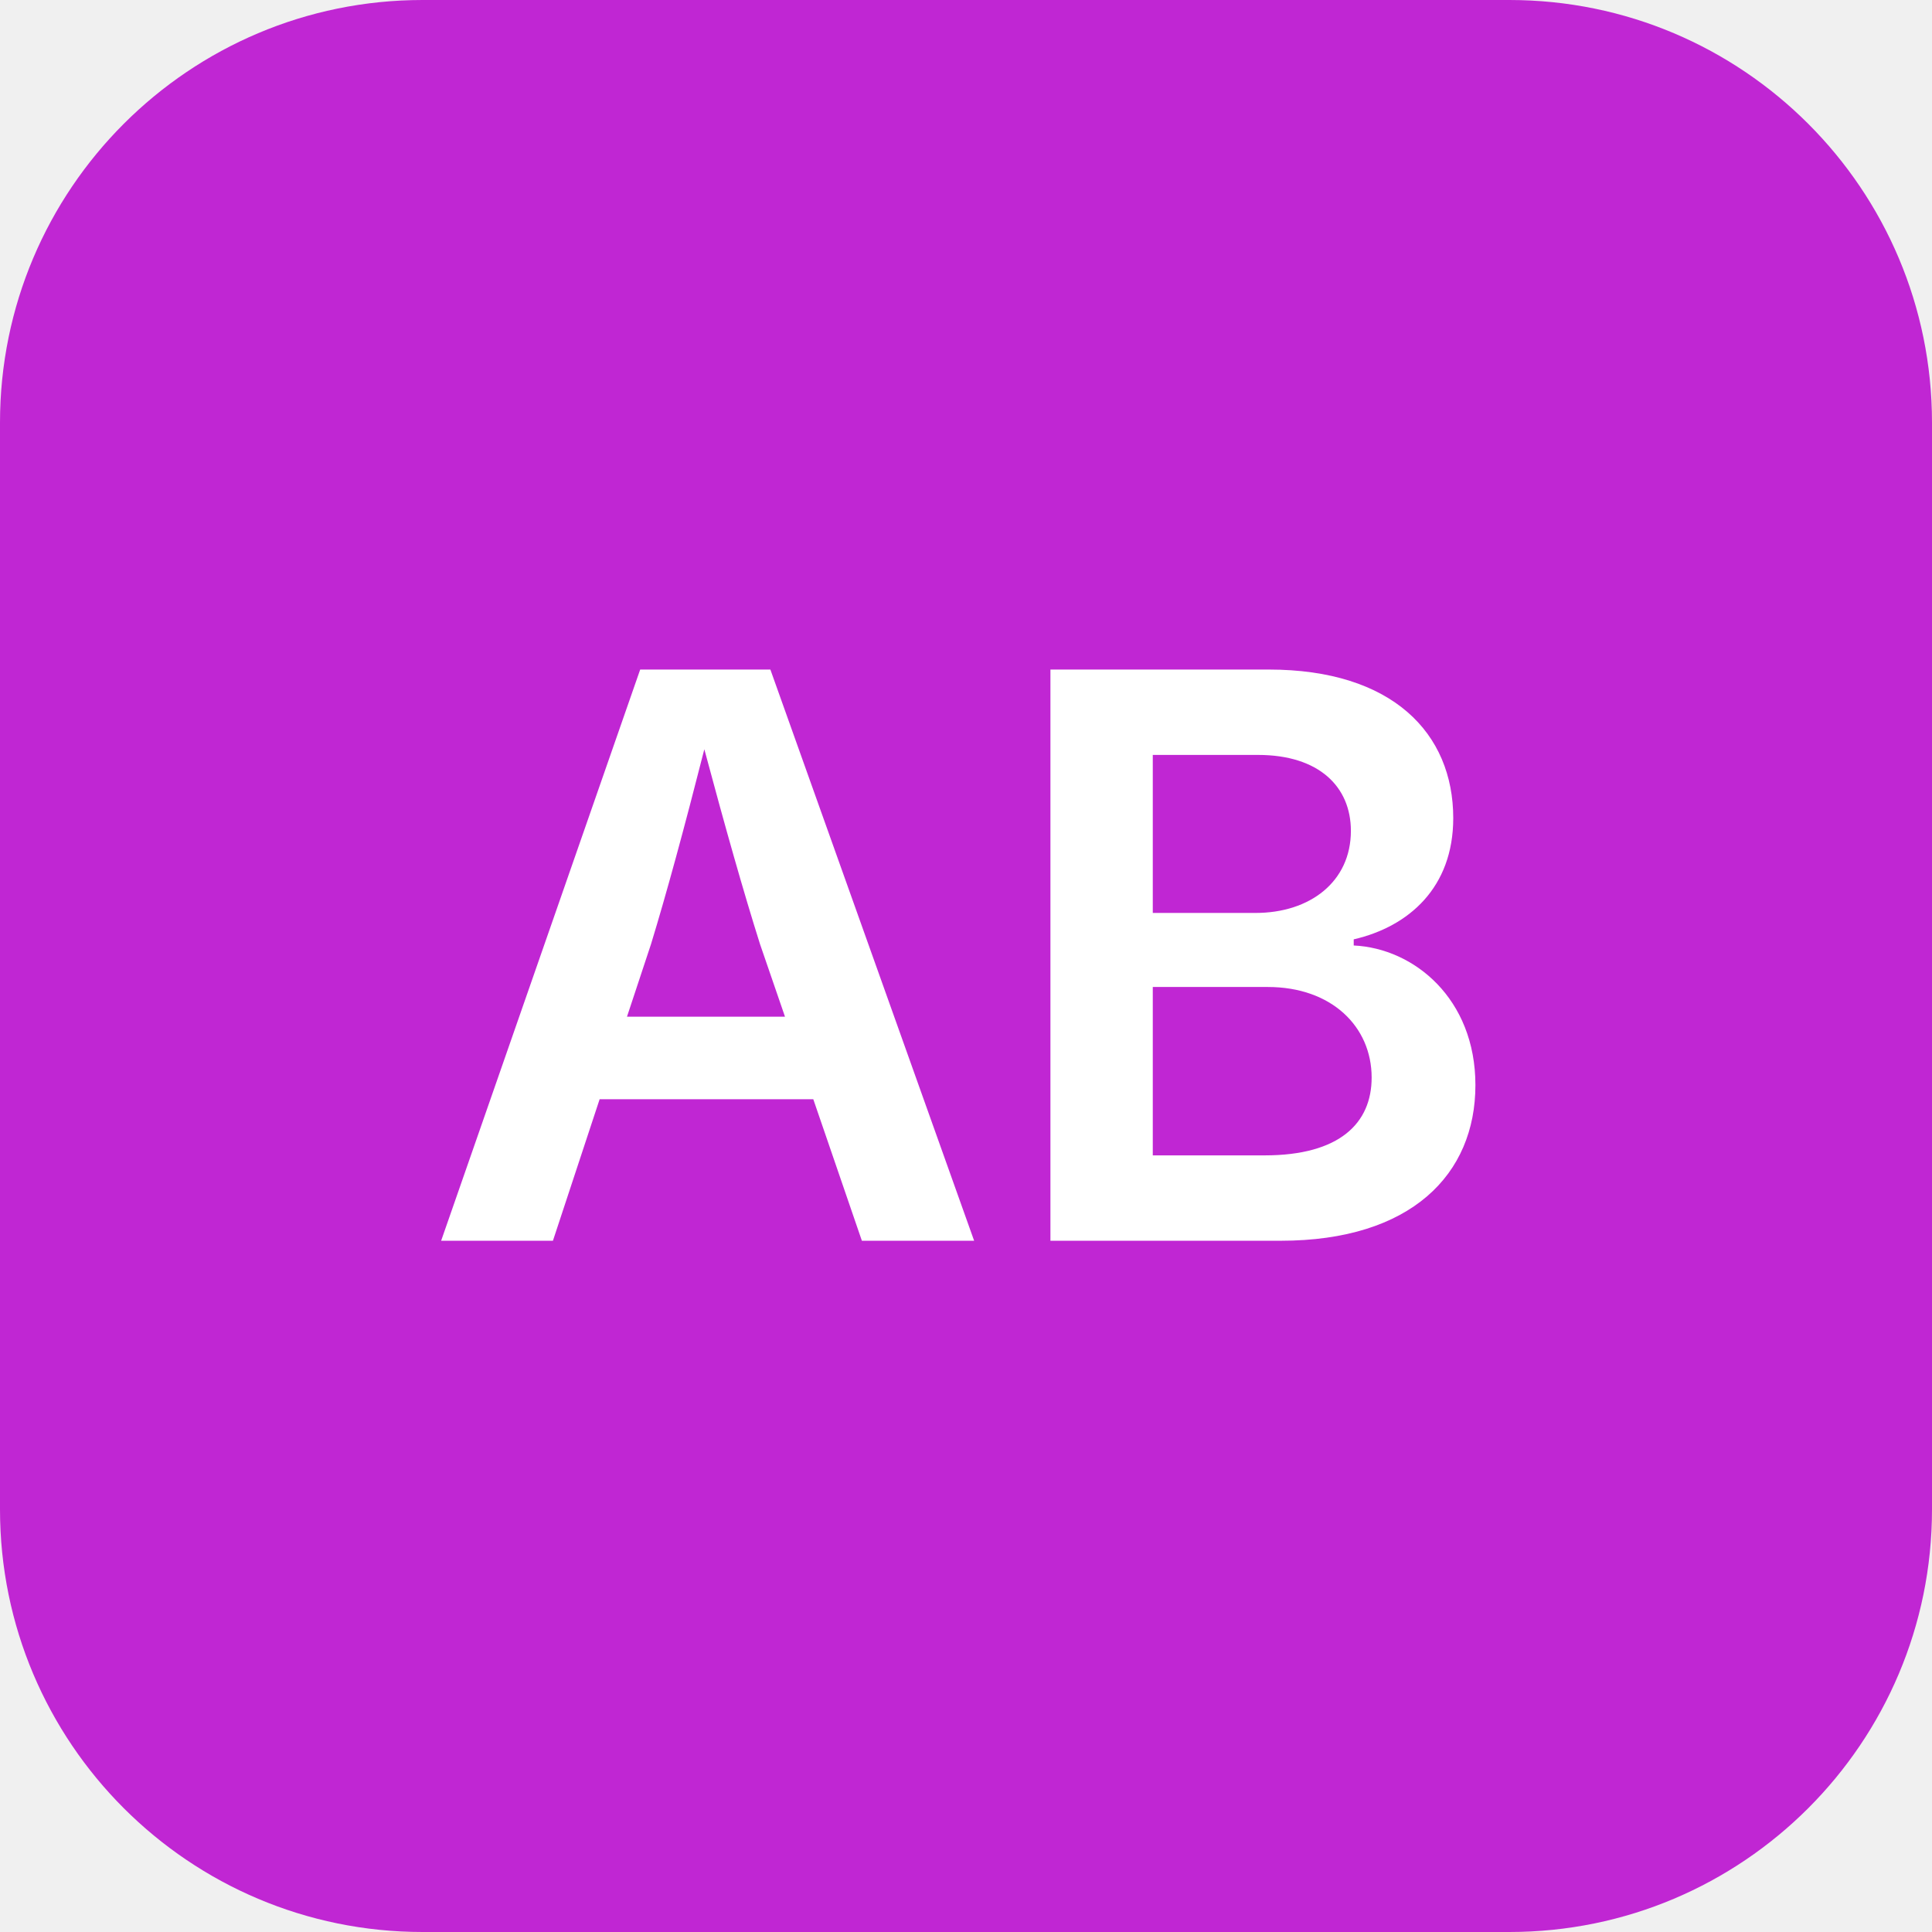
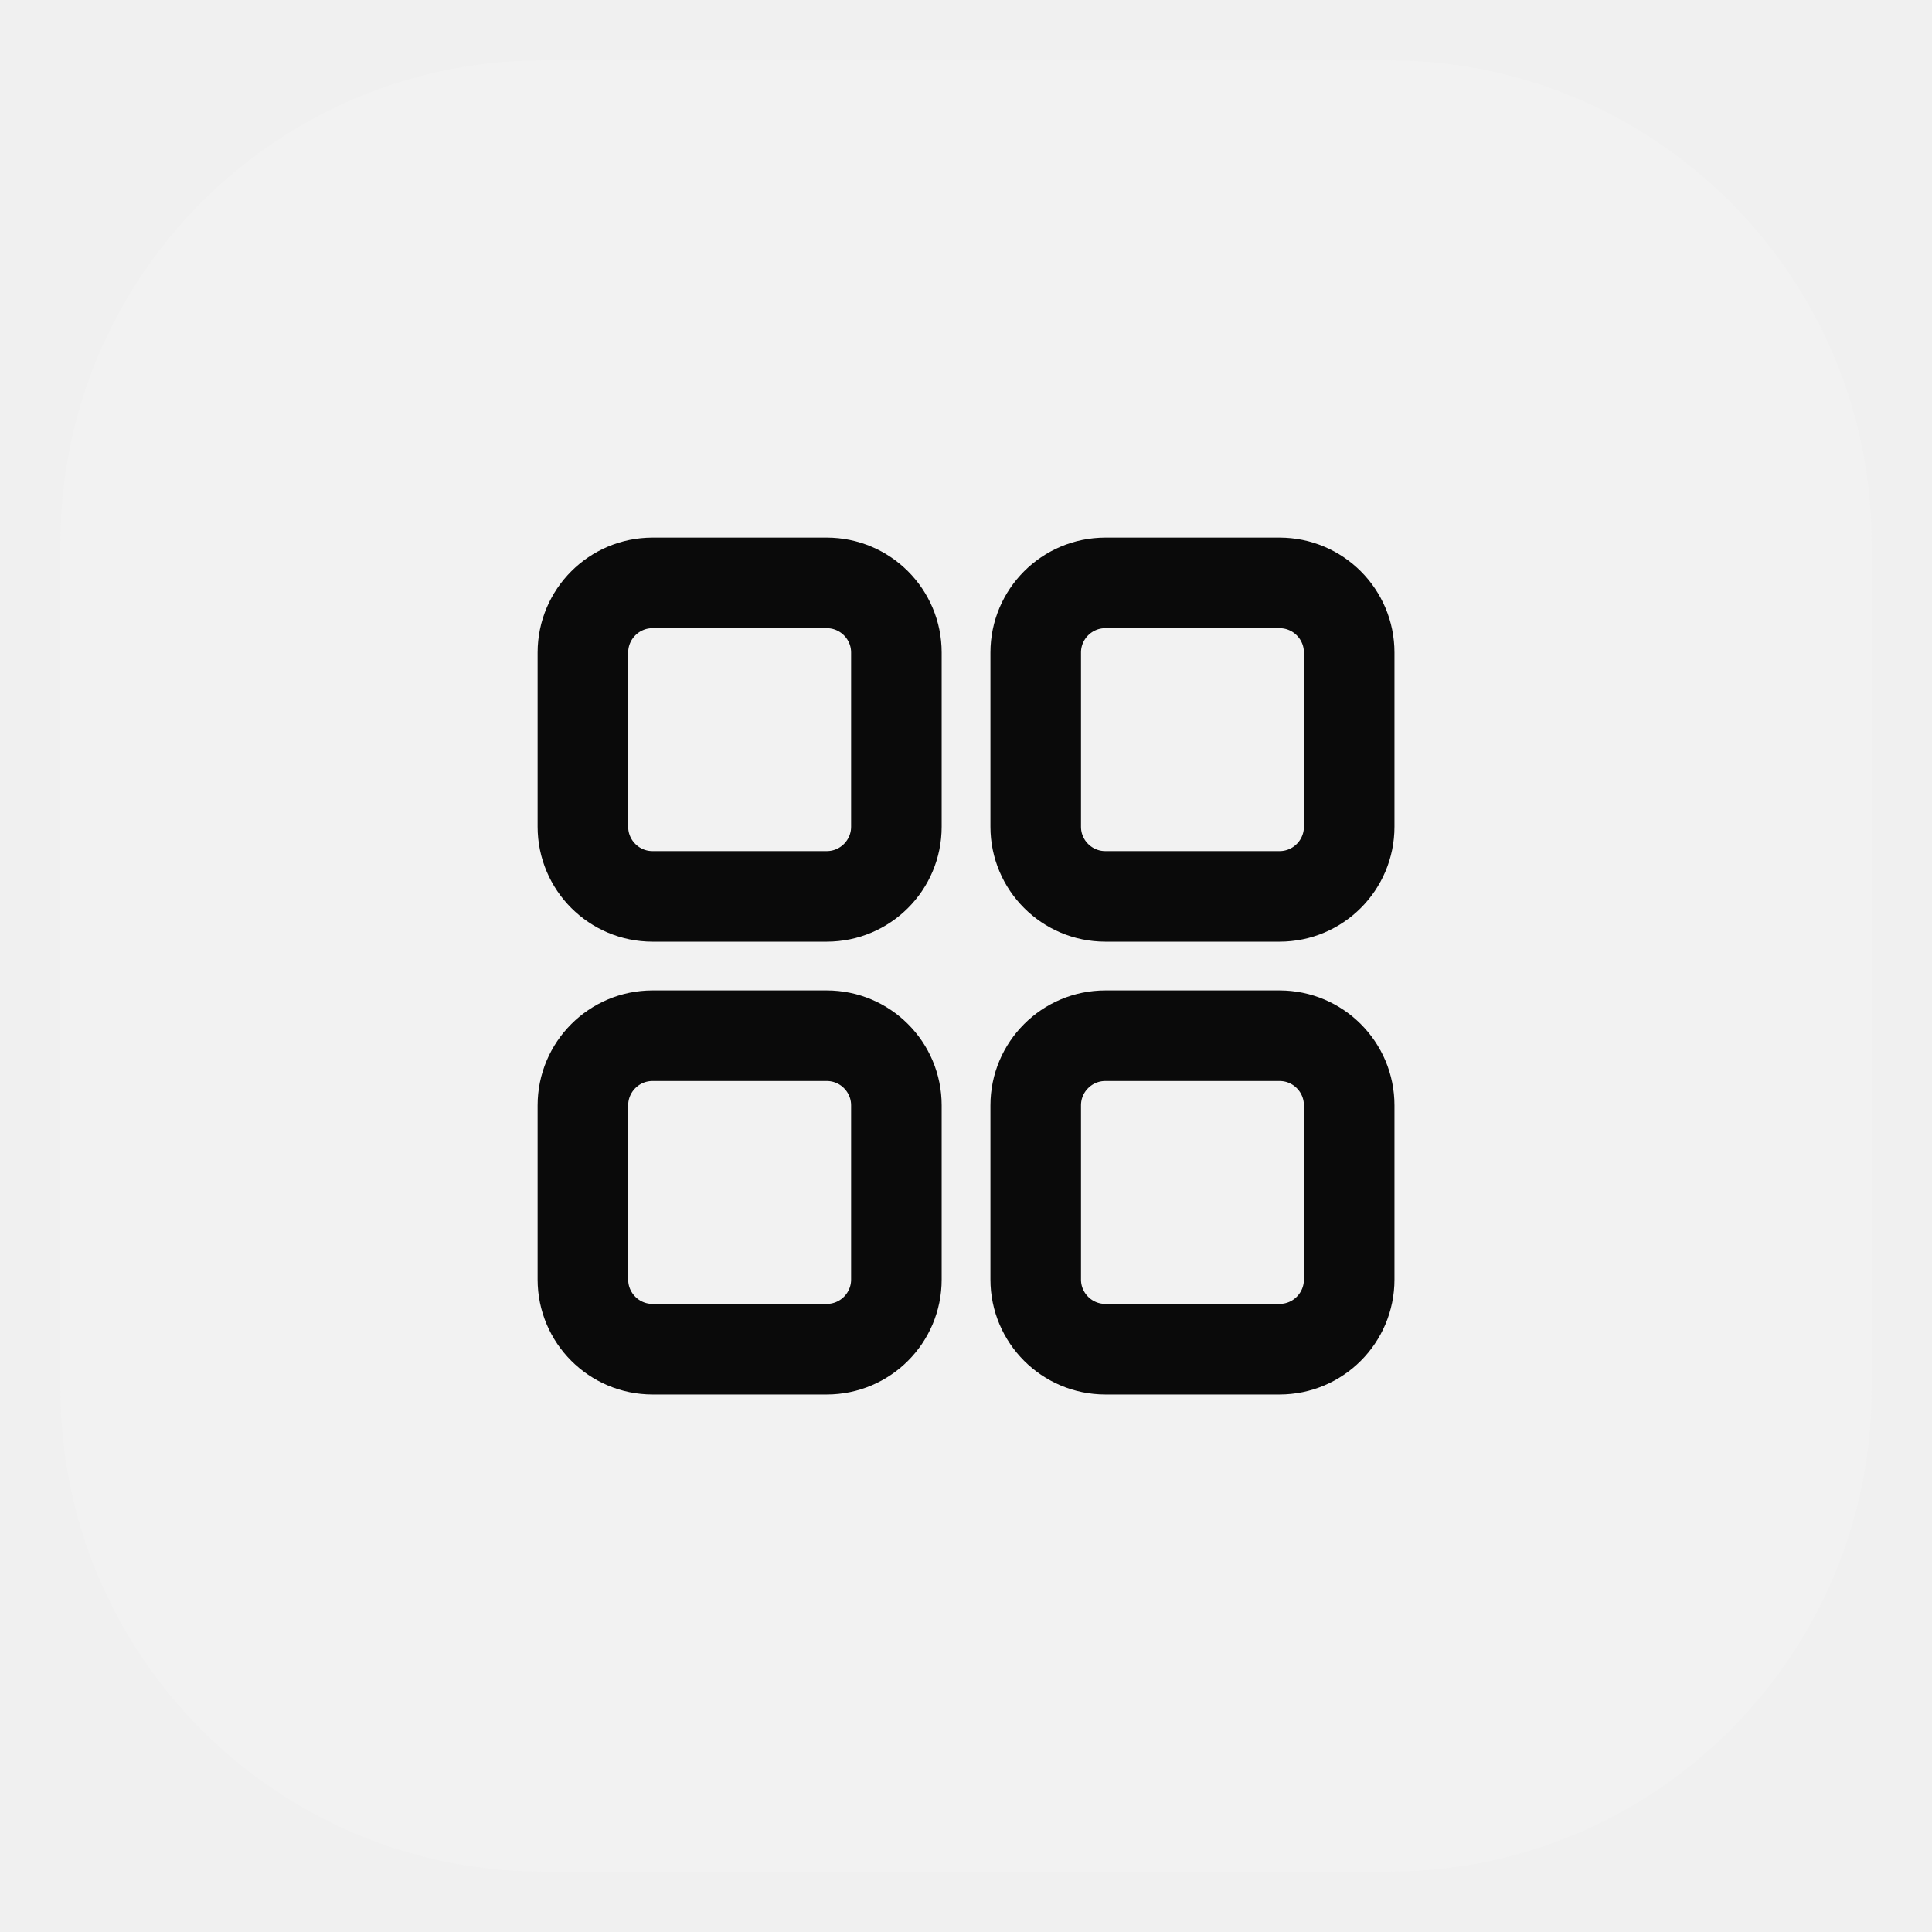
<svg xmlns="http://www.w3.org/2000/svg" viewBox="0 0 64 64">
-   <rect width="64" height="64" rx="14" fill="#c026d3" />
-   <text x="32" y="32" dy="0.35em" text-anchor="middle" font-family="ui-sans-serif, system-ui, -apple-system, sans-serif" font-size="26" font-weight="600" fill="#ffffff">AB</text>
+   <rect x="2" y="2" width="60" height="60" rx="16" fill="#f2f2f2" />
+   <g transform="translate(13.54 13.54) scale(2.3077)" fill="none" stroke="#0a0a0a" stroke-width="1.3">
+     <rect x="2.5" y="2.5" width="4.5" height="4.5" rx="1" />
+     <rect x="9" y="2.5" width="4.5" height="4.5" rx="1" />
+     <rect x="2.5" y="9" width="4.5" height="4.5" rx="1" />
+     <rect x="9" y="9" width="4.5" height="4.5" rx="1" />
+   </g>
</svg>
